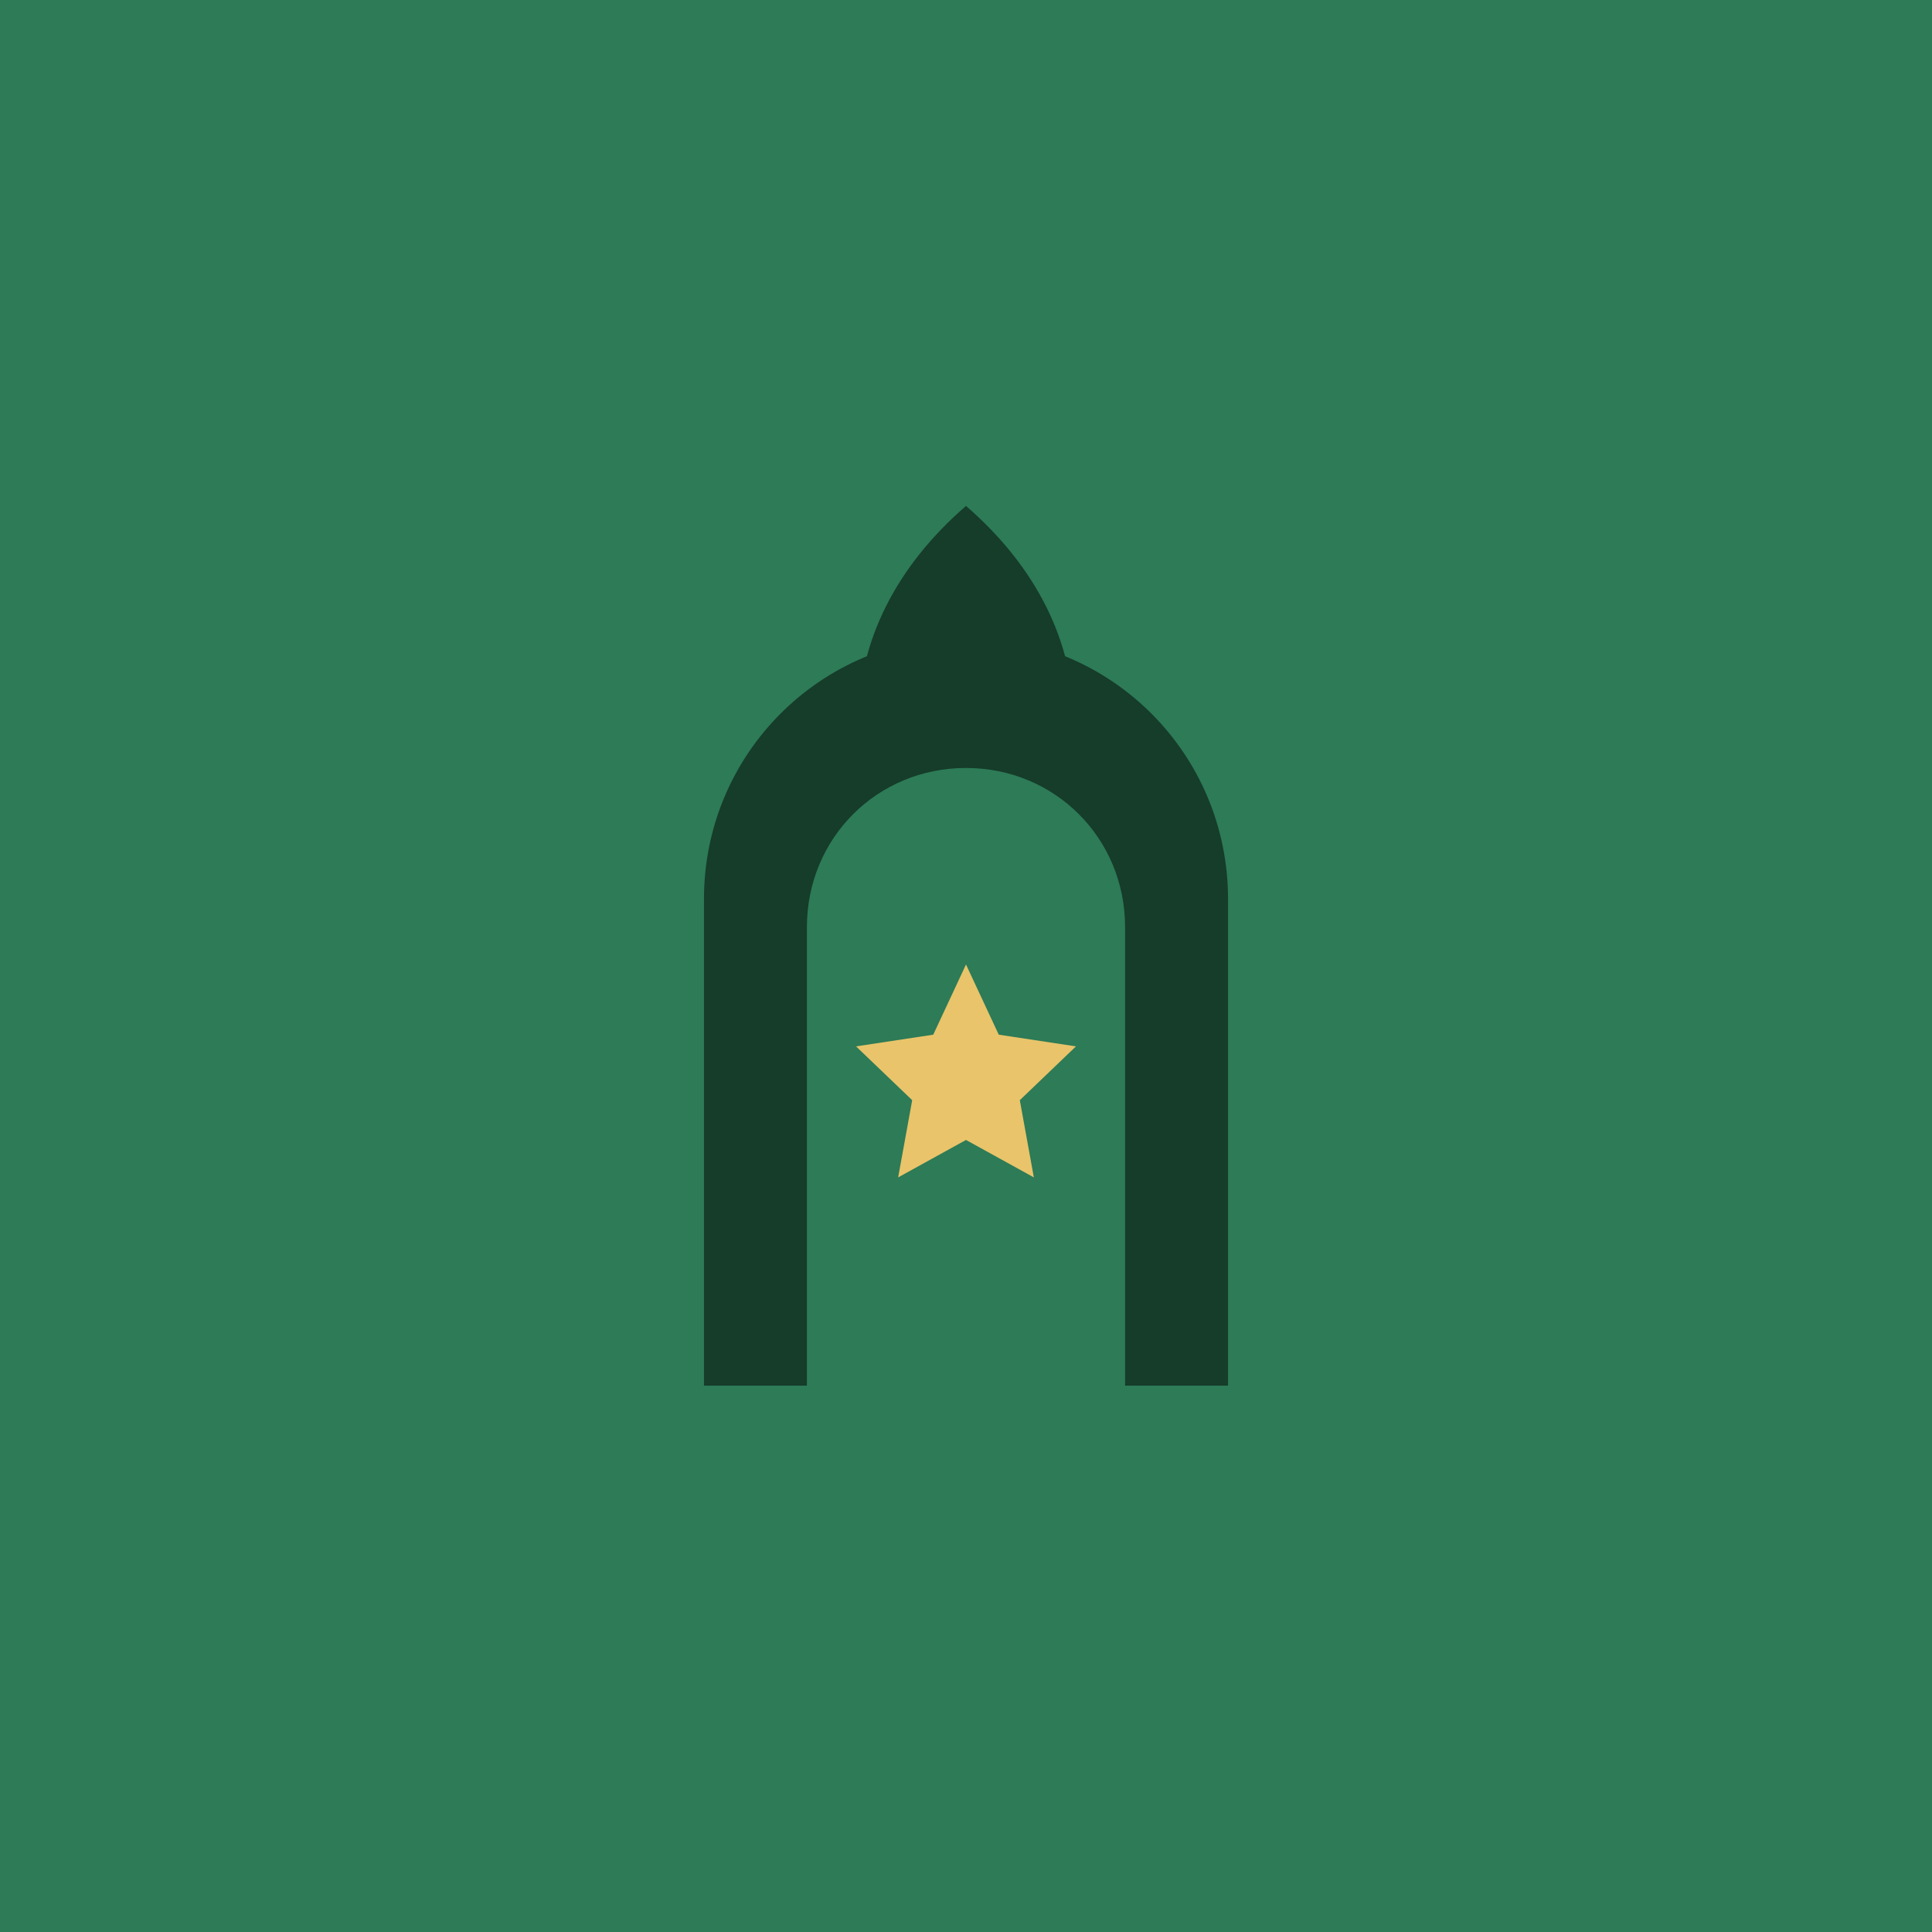
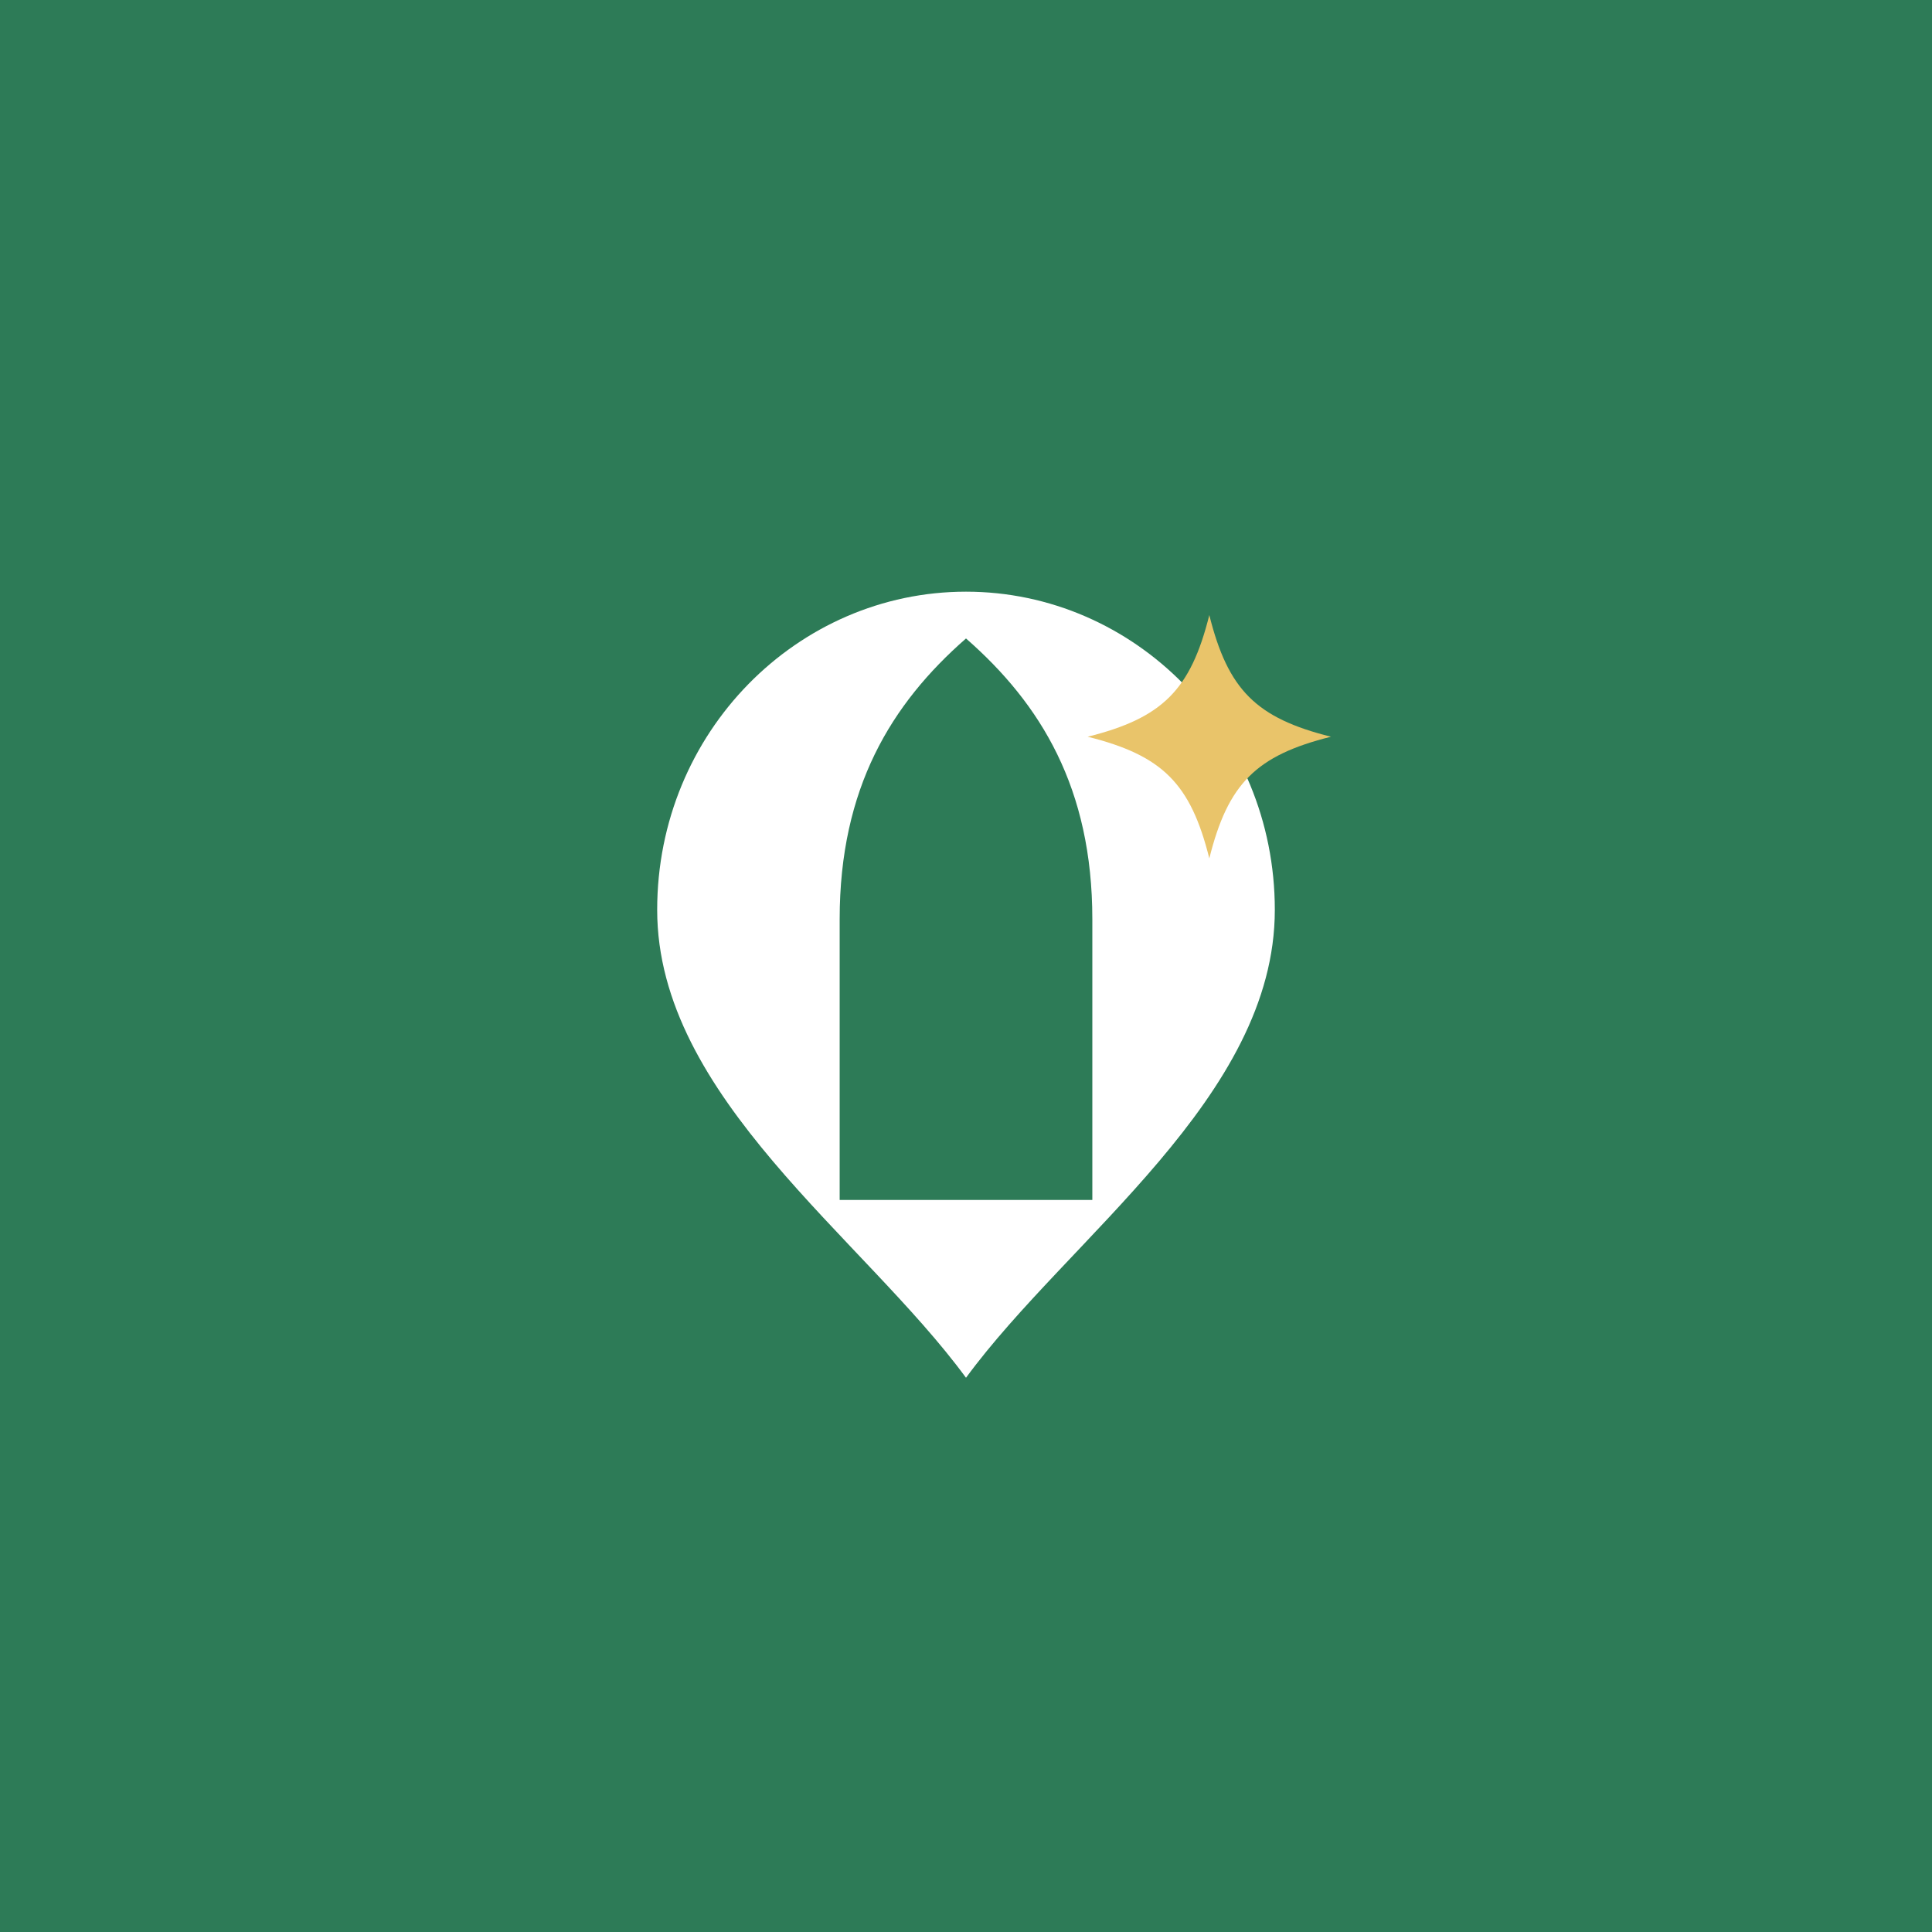
- <svg xmlns="http://www.w3.org/2000/svg" viewBox="0 0 512 512" role="img" aria-label="Uzbekistan Travel">
+ <svg xmlns="http://www.w3.org/2000/svg" viewBox="0 0 512 512" role="img" aria-label="UzRoam">
  <rect width="512" height="512" fill="#2d7b57" />
-   <g transform="translate(256 268) scale(0.62) translate(-256 -256)">
-     <path d="M256 96c-62 0-112 50-112 112v208h224V208c0-62-50-112-112-112z" fill="#163c2a" />
-     <path d="M256 152c-38 0-68 30-68 68v196h136V220c0-38-30-68-68-68z" fill="#2d7b57" />
-     <path d="M256 40c-30 26-46 58-46 92h92c0-34-16-66-46-92z" fill="#163c2a" />
-     <path d="M256 236l14 30 33 5-24 23 6 33-29-16-29 16 6-33-24-23 33-5z" fill="#e9c46a" />
+   <g transform="translate(256 256) scale(0.62) translate(-256 -256)">
+     <path d="M256 96C328 96 388 156 388 232C388 312 300 372 256 432C212 372 124 312 124 232C124 156 184 96 256 96Z" fill="#ffffff" />
+     <path d="M202 356V236C202 180 224 144 256 116C288 144 310 180 310 236V356Z" fill="#2d7b57" />
+     <path d="M360 106C368 138 380 150 412 158C380 166 368 178 360 210C352 178 340 166 308 158C340 150 352 138 360 106Z" fill="#e9c46a" />
  </g>
</svg>
